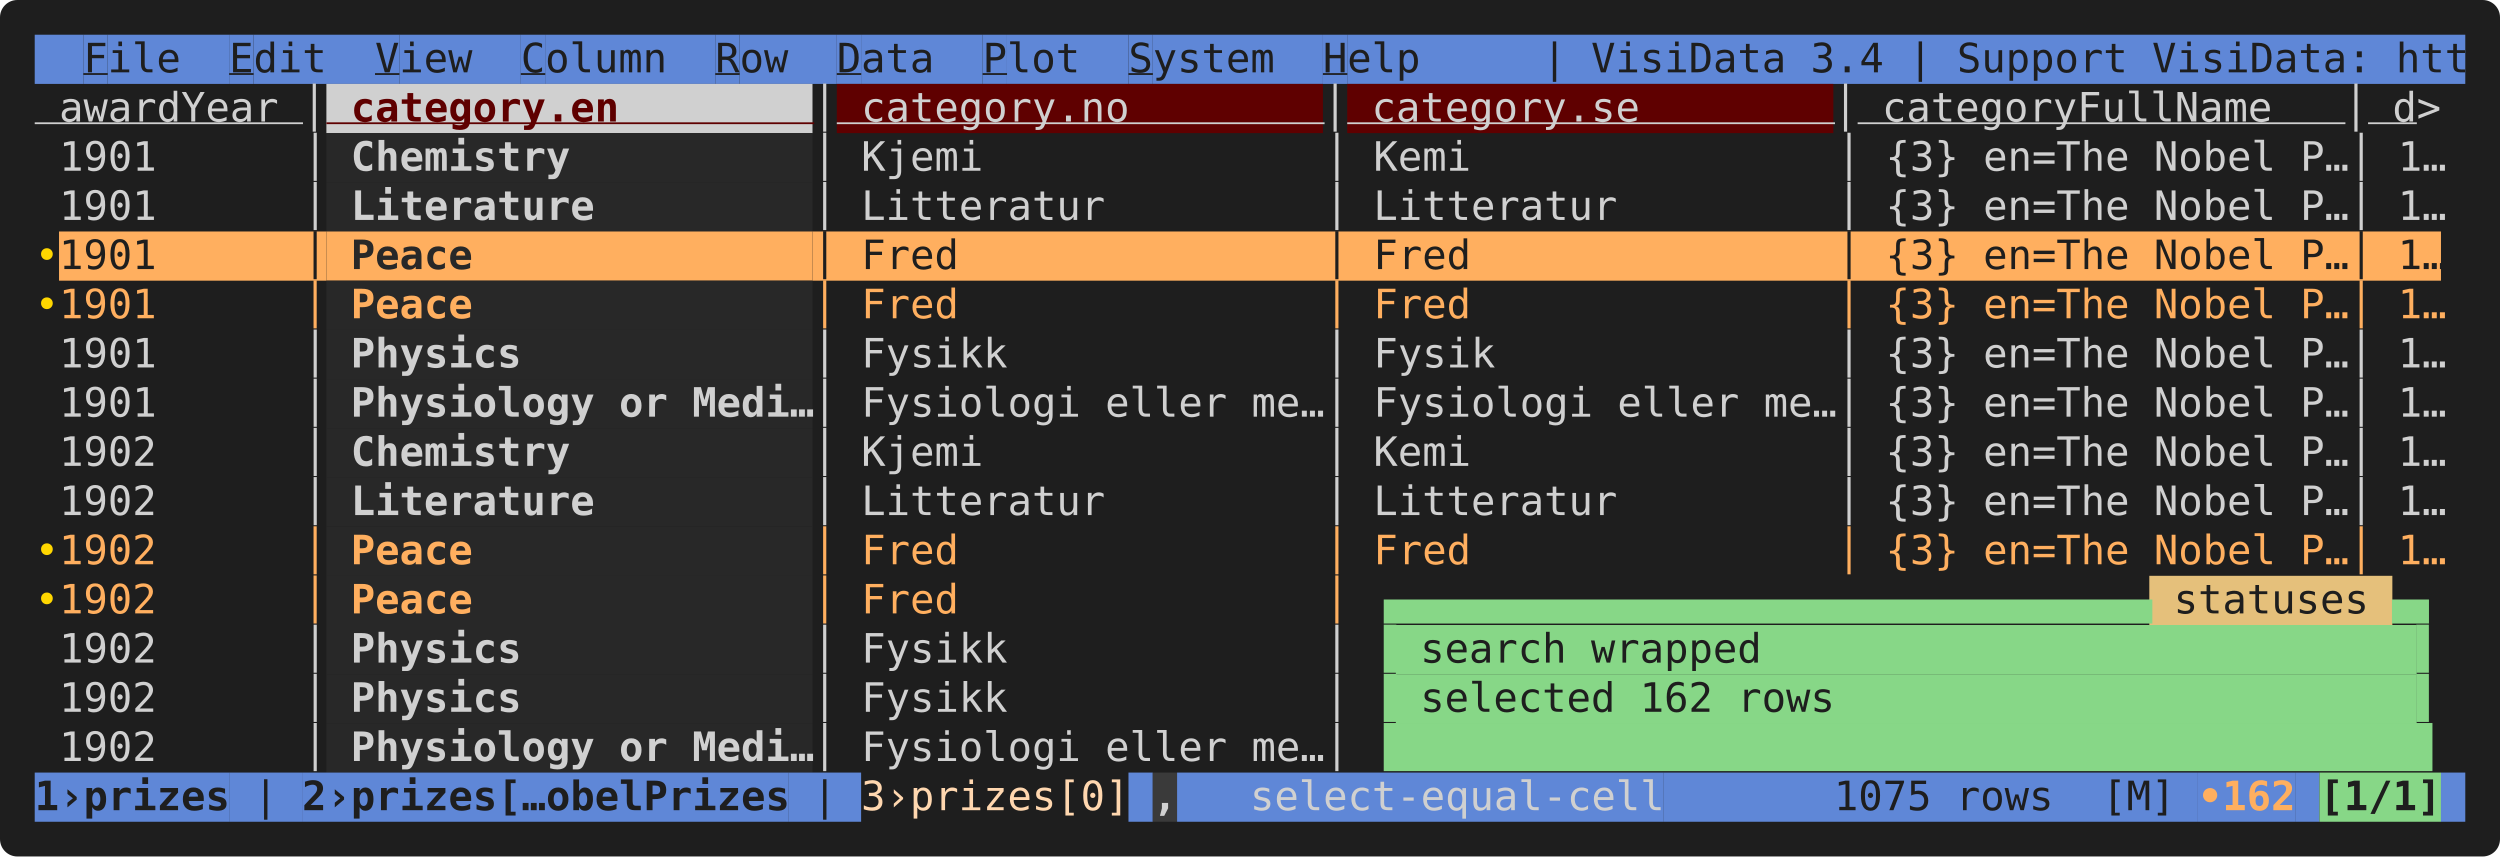
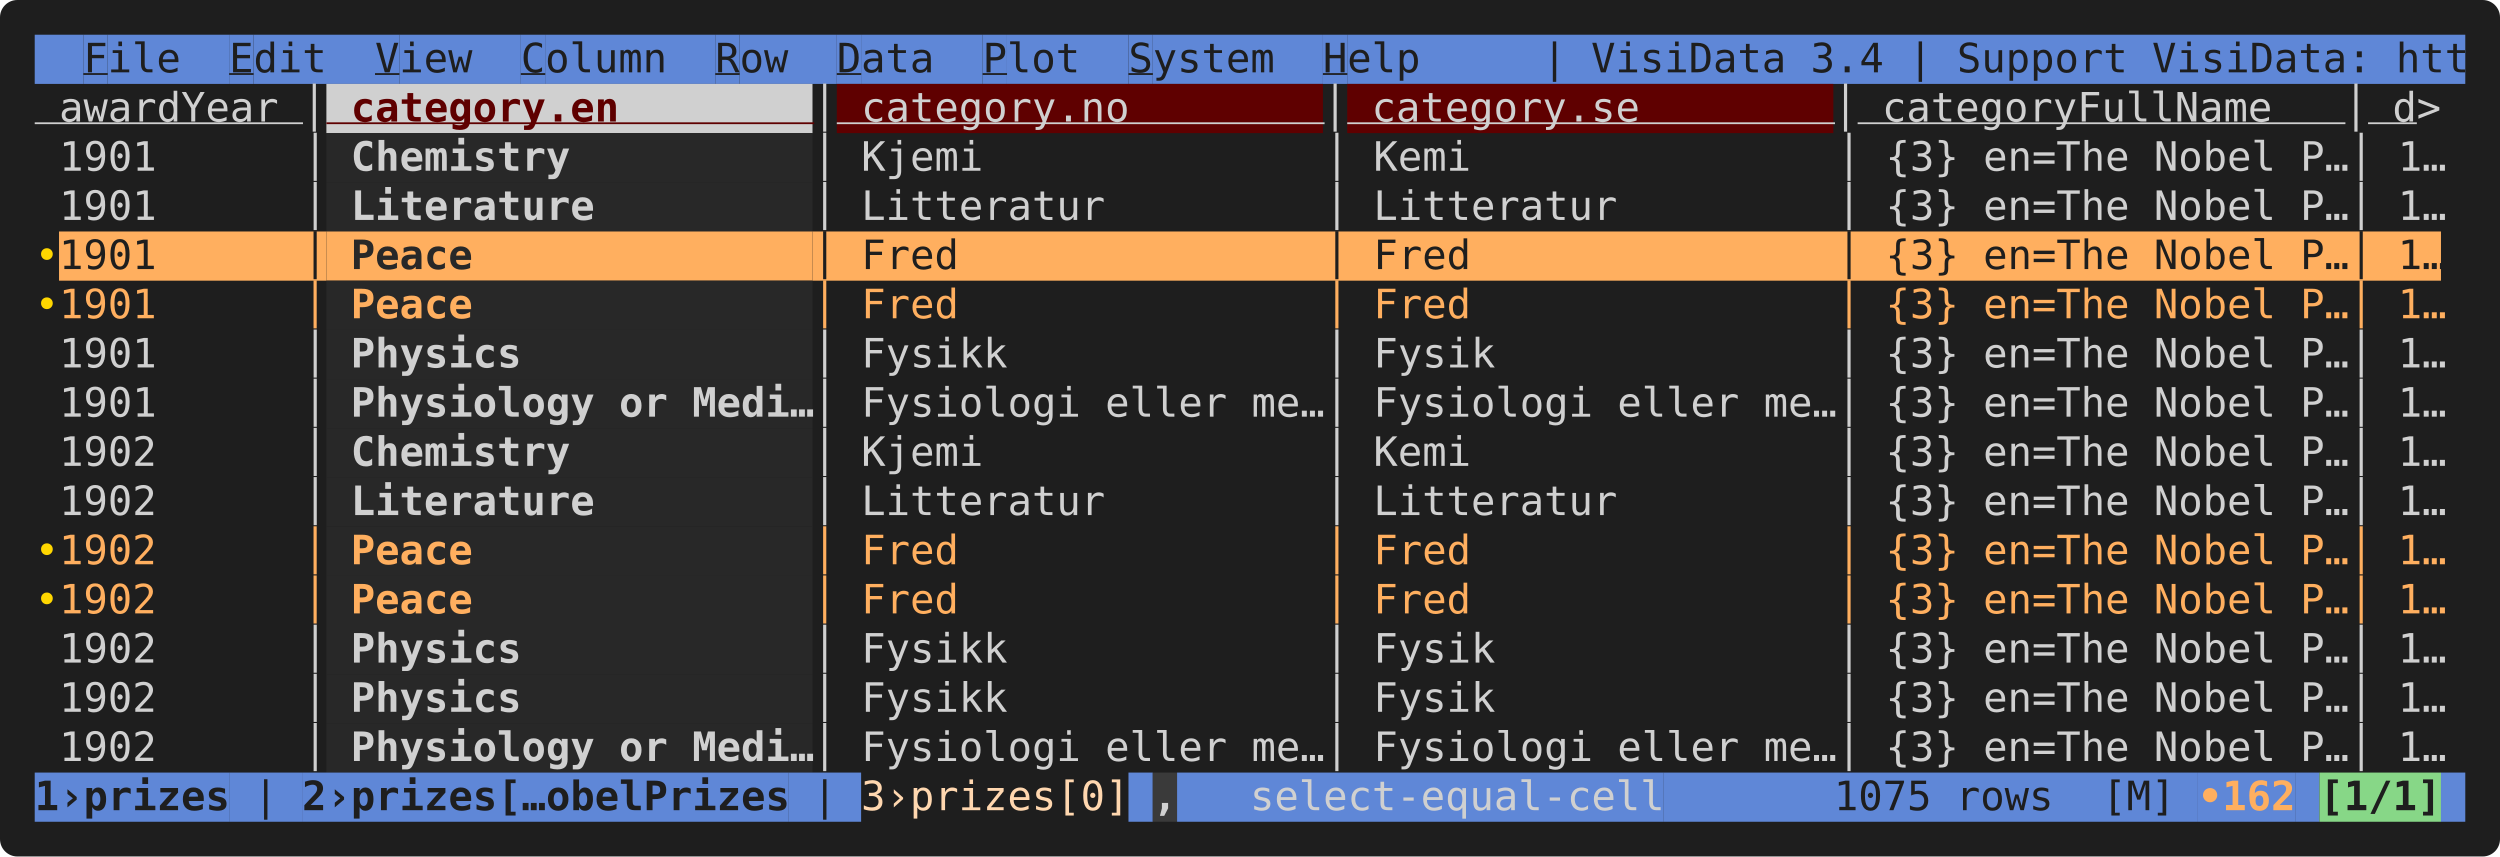
<svg xmlns="http://www.w3.org/2000/svg" width="864" height="296" viewBox="0 0 864.0 296" role="img">
  <rect width="100%" height="100%" rx="6" fill="#1e1e1e" />
  <rect x="12.0" y="12" width="16.8" height="17" fill="#5f87d7" />
  <rect x="28.8" y="12" width="8.4" height="17" fill="#5f87d7" />
  <rect x="37.2" y="12" width="42.0" height="17" fill="#5f87d7" />
  <rect x="79.2" y="12" width="8.4" height="17" fill="#5f87d7" />
  <rect x="87.6" y="12" width="42.0" height="17" fill="#5f87d7" />
  <rect x="129.6" y="12" width="8.4" height="17" fill="#5f87d7" />
  <rect x="138.0" y="12" width="42.0" height="17" fill="#5f87d7" />
  <rect x="180.0" y="12" width="8.4" height="17" fill="#5f87d7" />
  <rect x="188.4" y="12" width="58.8" height="17" fill="#5f87d7" />
  <rect x="247.2" y="12" width="8.4" height="17" fill="#5f87d7" />
  <rect x="255.6" y="12" width="33.6" height="17" fill="#5f87d7" />
  <rect x="289.2" y="12" width="8.4" height="17" fill="#5f87d7" />
  <rect x="297.6" y="12" width="42.0" height="17" fill="#5f87d7" />
  <rect x="339.6" y="12" width="8.4" height="17" fill="#5f87d7" />
  <rect x="348.0" y="12" width="42.0" height="17" fill="#5f87d7" />
  <rect x="390.0" y="12" width="8.4" height="17" fill="#5f87d7" />
  <rect x="398.4" y="12" width="58.8" height="17" fill="#5f87d7" />
  <rect x="457.2" y="12" width="8.4" height="17" fill="#5f87d7" />
  <rect x="465.6" y="12" width="386.4" height="17" fill="#5f87d7" />
  <rect x="112.8" y="29" width="168.0" height="17" fill="#d0d0d0" />
  <rect x="289.2" y="29" width="168.0" height="17" fill="#5f0000" />
  <rect x="465.6" y="29" width="168.0" height="17" fill="#5f0000" />
  <rect x="112.8" y="46" width="168.0" height="17" fill="#282828" />
  <rect x="112.8" y="63" width="168.0" height="17" fill="#282828" />
  <rect x="20.4" y="80" width="92.4" height="17" fill="#ffaf5f" />
  <rect x="112.8" y="80" width="168.0" height="17" fill="#ffaf5f" />
  <rect x="280.8" y="80" width="562.8" height="17" fill="#ffaf5f" />
  <rect x="112.8" y="97" width="168.0" height="17" fill="#282828" />
  <rect x="112.8" y="114" width="168.0" height="17" fill="#282828" />
  <rect x="112.8" y="131" width="168.0" height="17" fill="#282828" />
  <rect x="112.8" y="148" width="168.0" height="17" fill="#282828" />
  <rect x="112.8" y="165" width="168.0" height="17" fill="#282828" />
  <rect x="112.8" y="182" width="168.0" height="17" fill="#282828" />
  <rect x="112.8" y="199" width="168.0" height="17" fill="#282828" />
-   <rect x="742.8" y="199" width="84.0" height="17" fill="#e5c07b" />
  <rect x="112.8" y="216" width="168.0" height="17" fill="#282828" />
-   <rect x="482.4" y="216" width="352.8" height="17" fill="#87d787" />
  <rect x="112.8" y="233" width="168.0" height="17" fill="#282828" />
-   <rect x="482.4" y="233" width="352.8" height="17" fill="#87d787" />
  <rect x="112.8" y="250" width="168.0" height="17" fill="#282828" />
  <rect x="12.0" y="267" width="67.2" height="17" fill="#5f87d7" />
  <rect x="79.2" y="267" width="25.2" height="17" fill="#5f87d7" />
  <rect x="104.4" y="267" width="168.0" height="17" fill="#5f87d7" />
  <rect x="272.4" y="267" width="25.2" height="17" fill="#5f87d7" />
  <rect x="390.0" y="267" width="8.4" height="17" fill="#5f87d7" />
  <rect x="398.4" y="267" width="8.4" height="17" fill="#3a3a3a" />
  <rect x="406.8" y="267" width="25.2" height="17" fill="#5f87d7" />
  <rect x="432.0" y="267" width="142.8" height="17" fill="#5f87d7" />
  <rect x="574.8" y="267" width="184.8" height="17" fill="#5f87d7" />
  <rect x="759.6" y="267" width="33.6" height="17" fill="#5f87d7" />
  <rect x="793.2" y="267" width="8.4" height="17" fill="#5f87d7" />
  <rect x="801.6" y="267" width="42.0" height="17" fill="#87d787" />
  <rect x="843.6" y="267" width="8.4" height="17" fill="#5f87d7" />
  <g font-family="ui-monospace, SFMono-Regular, Menlo, Consolas, 'DejaVu Sans Mono', monospace" font-size="14" fill="#d0d0d0" lengthAdjust="spacingAndGlyphs" xml:space="preserve">
    <text x="28.8" y="25" textLength="8.4" fill="#1e1e1e" text-decoration="underline">F</text>
    <text x="37.2" y="25" textLength="42.0" fill="#1e1e1e">ile  </text>
    <text x="79.2" y="25" textLength="8.4" fill="#1e1e1e" text-decoration="underline">E</text>
    <text x="87.6" y="25" textLength="42.0" fill="#1e1e1e">dit  </text>
    <text x="129.6" y="25" textLength="8.4" fill="#1e1e1e" text-decoration="underline">V</text>
    <text x="138.0" y="25" textLength="42.0" fill="#1e1e1e">iew  </text>
    <text x="180.0" y="25" textLength="8.4" fill="#1e1e1e" text-decoration="underline">C</text>
    <text x="188.4" y="25" textLength="58.8" fill="#1e1e1e">olumn  </text>
    <text x="247.2" y="25" textLength="8.4" fill="#1e1e1e" text-decoration="underline">R</text>
    <text x="255.6" y="25" textLength="33.6" fill="#1e1e1e">ow  </text>
    <text x="289.2" y="25" textLength="8.4" fill="#1e1e1e" text-decoration="underline">D</text>
    <text x="297.6" y="25" textLength="42.0" fill="#1e1e1e">ata  </text>
    <text x="339.6" y="25" textLength="8.4" fill="#1e1e1e" text-decoration="underline">P</text>
    <text x="348.0" y="25" textLength="42.0" fill="#1e1e1e">lot  </text>
    <text x="390.0" y="25" textLength="8.4" fill="#1e1e1e" text-decoration="underline">S</text>
    <text x="398.4" y="25" textLength="58.8" fill="#1e1e1e">ystem  </text>
    <text x="457.2" y="25" textLength="8.4" fill="#1e1e1e" text-decoration="underline">H</text>
    <text x="465.6" y="25" textLength="386.4" fill="#1e1e1e">elp     | VisiData 3.4 | Support VisiData: htt</text>
    <text x="12.0" y="42" textLength="92.4" text-decoration="underline"> awardYear </text>
    <text x="104.4" y="42" textLength="8.4">│</text>
    <text x="112.8" y="42" textLength="168.0" fill="#5f0000" font-weight="bold" text-decoration="underline"> category.en        </text>
    <text x="280.8" y="42" textLength="8.4">│</text>
    <text x="289.2" y="42" textLength="168.0" text-decoration="underline"> category.no        </text>
    <text x="457.2" y="42" textLength="8.4">│</text>
    <text x="465.6" y="42" textLength="168.0" text-decoration="underline"> category.se        </text>
    <text x="633.6" y="42" textLength="8.4">│</text>
    <text x="642.0" y="42" textLength="168.0" text-decoration="underline"> categoryFullName   </text>
    <text x="810.0" y="42" textLength="8.4">│</text>
    <text x="818.4" y="42" textLength="16.8" text-decoration="underline"> d</text>
    <text x="835.2" y="42" textLength="16.8">&gt; </text>
    <text x="12.0" y="59" textLength="100.8"> 1901      │</text>
    <text x="112.8" y="59" textLength="168.0" font-weight="bold"> Chemistry          </text>
    <text x="280.8" y="59" textLength="571.2">│ Kjemi              │ Kemi               │ {3} en=The Nobel P…│ 1… </text>
    <text x="12.0" y="76" textLength="100.8"> 1901      │</text>
    <text x="112.8" y="76" textLength="168.0" font-weight="bold"> Literature         </text>
    <text x="280.8" y="76" textLength="571.2">│ Litteratur         │ Litteratur         │ {3} en=The Nobel P…│ 1… </text>
    <text x="12.0" y="93" textLength="8.4" fill="#ffd700">•</text>
    <text x="20.4" y="93" textLength="92.4" fill="#1e1e1e">1901      │</text>
    <text x="112.8" y="93" textLength="168.0" fill="#282828" font-weight="bold"> Peace              </text>
    <text x="280.8" y="93" textLength="562.8" fill="#1e1e1e">│ Fred               │ Fred               │ {3} en=The Nobel P…│ 1…</text>
    <text x="12.0" y="110" textLength="8.4" fill="#ffd700">•</text>
    <text x="20.4" y="110" textLength="92.4" fill="#ffaf5f">1901      │</text>
    <text x="112.8" y="110" textLength="168.0" fill="#ffaf5f" font-weight="bold"> Peace              </text>
    <text x="280.8" y="110" textLength="562.8" fill="#ffaf5f">│ Fred               │ Fred               │ {3} en=The Nobel P…│ 1…</text>
    <text x="12.0" y="127" textLength="100.8"> 1901      │</text>
    <text x="112.8" y="127" textLength="168.0" font-weight="bold"> Physics            </text>
    <text x="280.8" y="127" textLength="571.2">│ Fysikk             │ Fysik              │ {3} en=The Nobel P…│ 1… </text>
    <text x="12.0" y="144" textLength="100.8"> 1901      │</text>
    <text x="112.8" y="144" textLength="168.0" font-weight="bold"> Physiology or Medi…</text>
    <text x="280.8" y="144" textLength="571.2">│ Fysiologi eller me…│ Fysiologi eller me…│ {3} en=The Nobel P…│ 1… </text>
    <text x="12.0" y="161" textLength="100.8"> 1902      │</text>
    <text x="112.8" y="161" textLength="168.0" font-weight="bold"> Chemistry          </text>
    <text x="280.8" y="161" textLength="571.2">│ Kjemi              │ Kemi               │ {3} en=The Nobel P…│ 1… </text>
    <text x="12.0" y="178" textLength="100.8"> 1902      │</text>
    <text x="112.8" y="178" textLength="168.0" font-weight="bold"> Literature         </text>
    <text x="280.8" y="178" textLength="571.2">│ Litteratur         │ Litteratur         │ {3} en=The Nobel P…│ 1… </text>
    <text x="12.0" y="195" textLength="8.4" fill="#ffd700">•</text>
    <text x="20.4" y="195" textLength="92.4" fill="#ffaf5f">1902      │</text>
    <text x="112.8" y="195" textLength="168.0" fill="#ffaf5f" font-weight="bold"> Peace              </text>
    <text x="280.8" y="195" textLength="562.8" fill="#ffaf5f">│ Fred               │ Fred               │ {3} en=The Nobel P…│ 1…</text>
    <text x="12.0" y="212" textLength="8.4" fill="#ffd700">•</text>
    <text x="20.4" y="212" textLength="92.4" fill="#ffaf5f">1902      │</text>
    <text x="112.8" y="212" textLength="168.0" fill="#ffaf5f" font-weight="bold"> Peace              </text>
-     <text x="280.8" y="212" textLength="193.2" fill="#ffaf5f">│ Fred               │ </text>
-     <text x="474.0" y="212" textLength="268.8" fill="#87d787">▗▄▄▄▄▄▄▄▄▄▄▄▄▄▄▄▄▄▄▄▄▄▄▄▄▄▄▄▄▄▄▄</text>
-     <text x="742.8" y="212" textLength="84.0" fill="#1e1e1e"> statuses </text>
-     <text x="826.8" y="212" textLength="16.8" fill="#87d787">▄▖</text>
+     <text x="280.8" y="212" textLength="562.8" fill="#ffaf5f">│ Fred               │ Fred               │ {3} en=The Nobel P…│ 1…</text>
    <text x="12.0" y="229" textLength="100.8"> 1902      │</text>
    <text x="112.8" y="229" textLength="168.0" font-weight="bold"> Physics            </text>
-     <text x="280.8" y="229" textLength="193.2">│ Fysikk             │ </text>
-     <text x="474.0" y="229" textLength="8.4" fill="#87d787">▐</text>
-     <text x="482.4" y="229" textLength="352.8" fill="#1e1e1e"> search wrapped                           </text>
-     <text x="835.2" y="229" textLength="8.4" fill="#87d787">▌</text>
+     <text x="280.8" y="229" textLength="571.2">│ Fysikk             │ Fysik              │ {3} en=The Nobel P…│ 1… </text>
    <text x="12.0" y="246" textLength="100.8"> 1902      │</text>
    <text x="112.8" y="246" textLength="168.0" font-weight="bold"> Physics            </text>
-     <text x="280.8" y="246" textLength="193.2">│ Fysikk             │ </text>
-     <text x="474.0" y="246" textLength="8.4" fill="#87d787">▐</text>
-     <text x="482.4" y="246" textLength="352.8" fill="#1e1e1e"> selected 162 rows                        </text>
-     <text x="835.2" y="246" textLength="8.4" fill="#87d787">▌</text>
+     <text x="280.8" y="246" textLength="571.2">│ Fysikk             │ Fysik              │ {3} en=The Nobel P…│ 1… </text>
    <text x="12.0" y="263" textLength="100.8"> 1902      │</text>
    <text x="112.8" y="263" textLength="168.0" font-weight="bold"> Physiology or Medi…</text>
-     <text x="280.8" y="263" textLength="193.2">│ Fysiologi eller me…│ </text>
-     <text x="474.0" y="263" textLength="369.6" fill="#87d787">▐██████████████████████████████████████████▌</text>
+     <text x="280.8" y="263" textLength="571.2">│ Fysiologi eller me…│ Fysiologi eller me…│ {3} en=The Nobel P…│ 1… </text>
    <text x="12.0" y="280" textLength="67.2" fill="#1e1e1e" font-weight="bold">1›prizes</text>
    <text x="79.2" y="280" textLength="25.2" fill="#1e1e1e"> | </text>
    <text x="104.4" y="280" textLength="168.0" fill="#1e1e1e" font-weight="bold">2›prizes[…obelPrizes</text>
    <text x="272.4" y="280" textLength="25.2" fill="#1e1e1e"> | </text>
    <text x="297.6" y="280" textLength="92.4" fill="#ffd7af">3›prizes[0]</text>
    <text x="398.4" y="280" textLength="8.4" font-weight="bold">,</text>
    <text x="432.0" y="280" textLength="142.8">select-equal-cell</text>
    <text x="574.8" y="280" textLength="184.8" fill="#1e1e1e">       1075 rows  [M] </text>
    <text x="759.6" y="280" textLength="33.6" fill="#ffaf5f" font-weight="bold">•162</text>
    <text x="801.6" y="280" textLength="42.0" fill="#1e1e1e" font-weight="bold">[1/1]</text>
  </g>
</svg>
